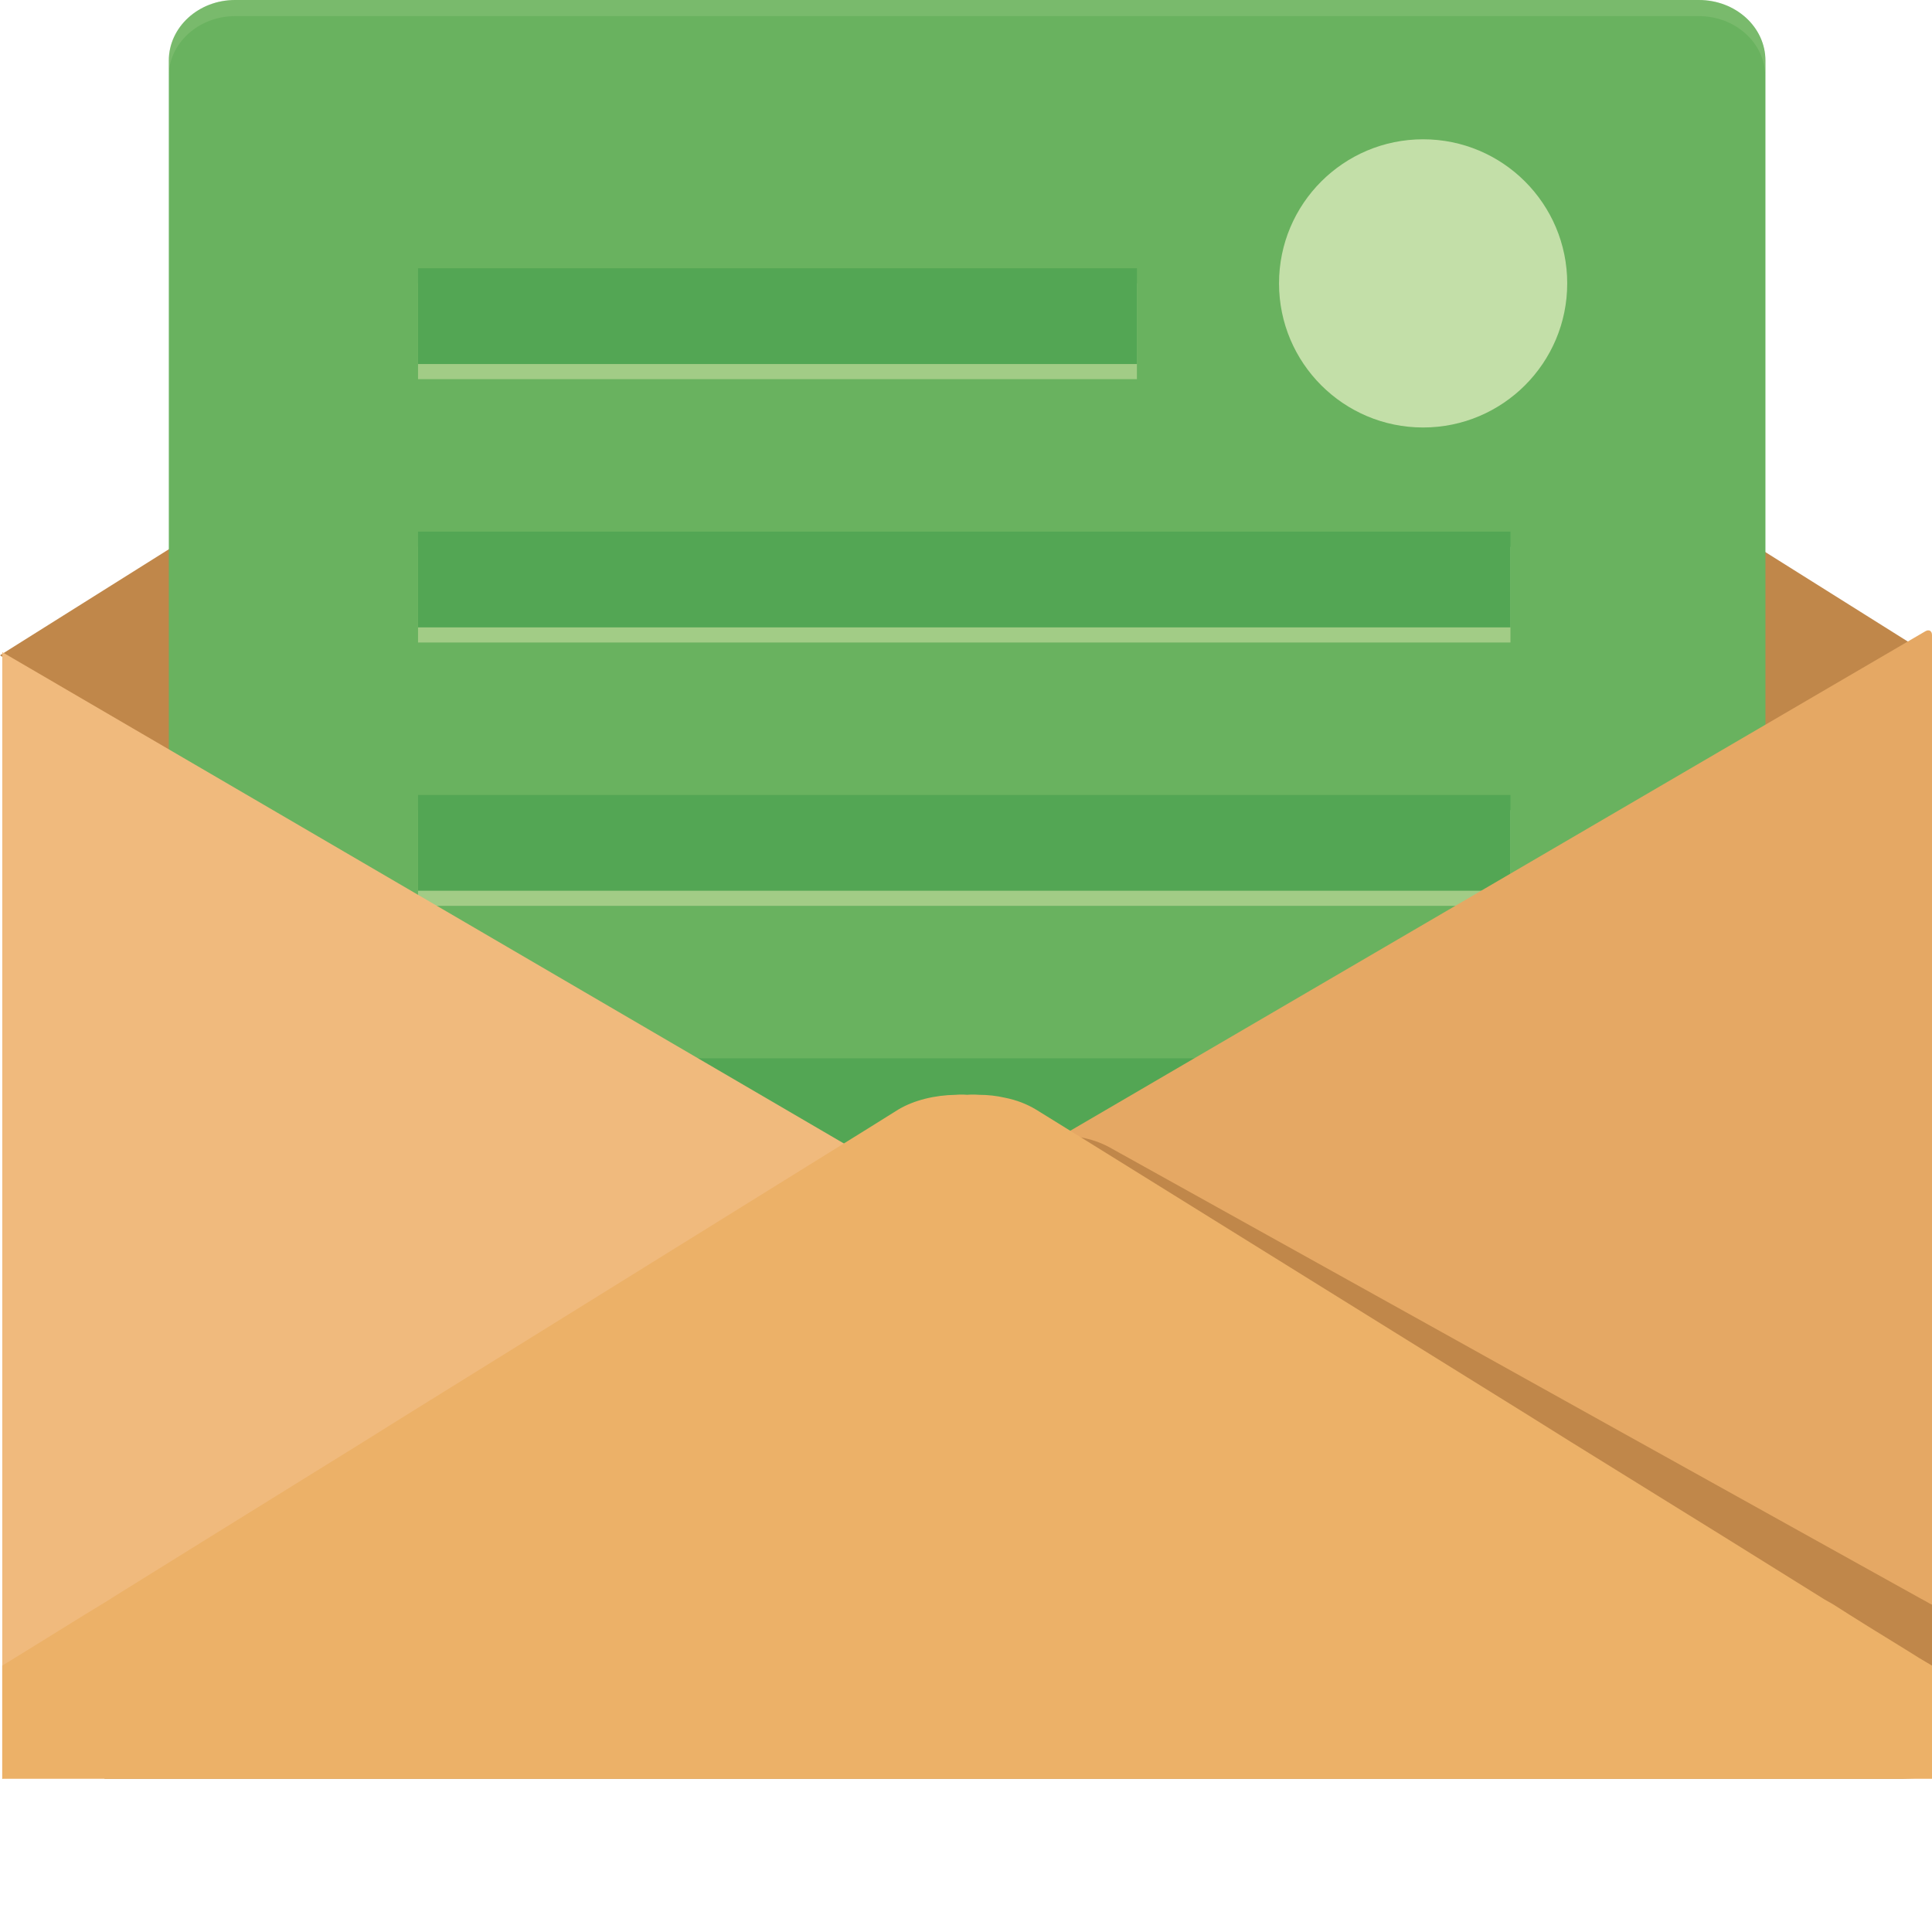
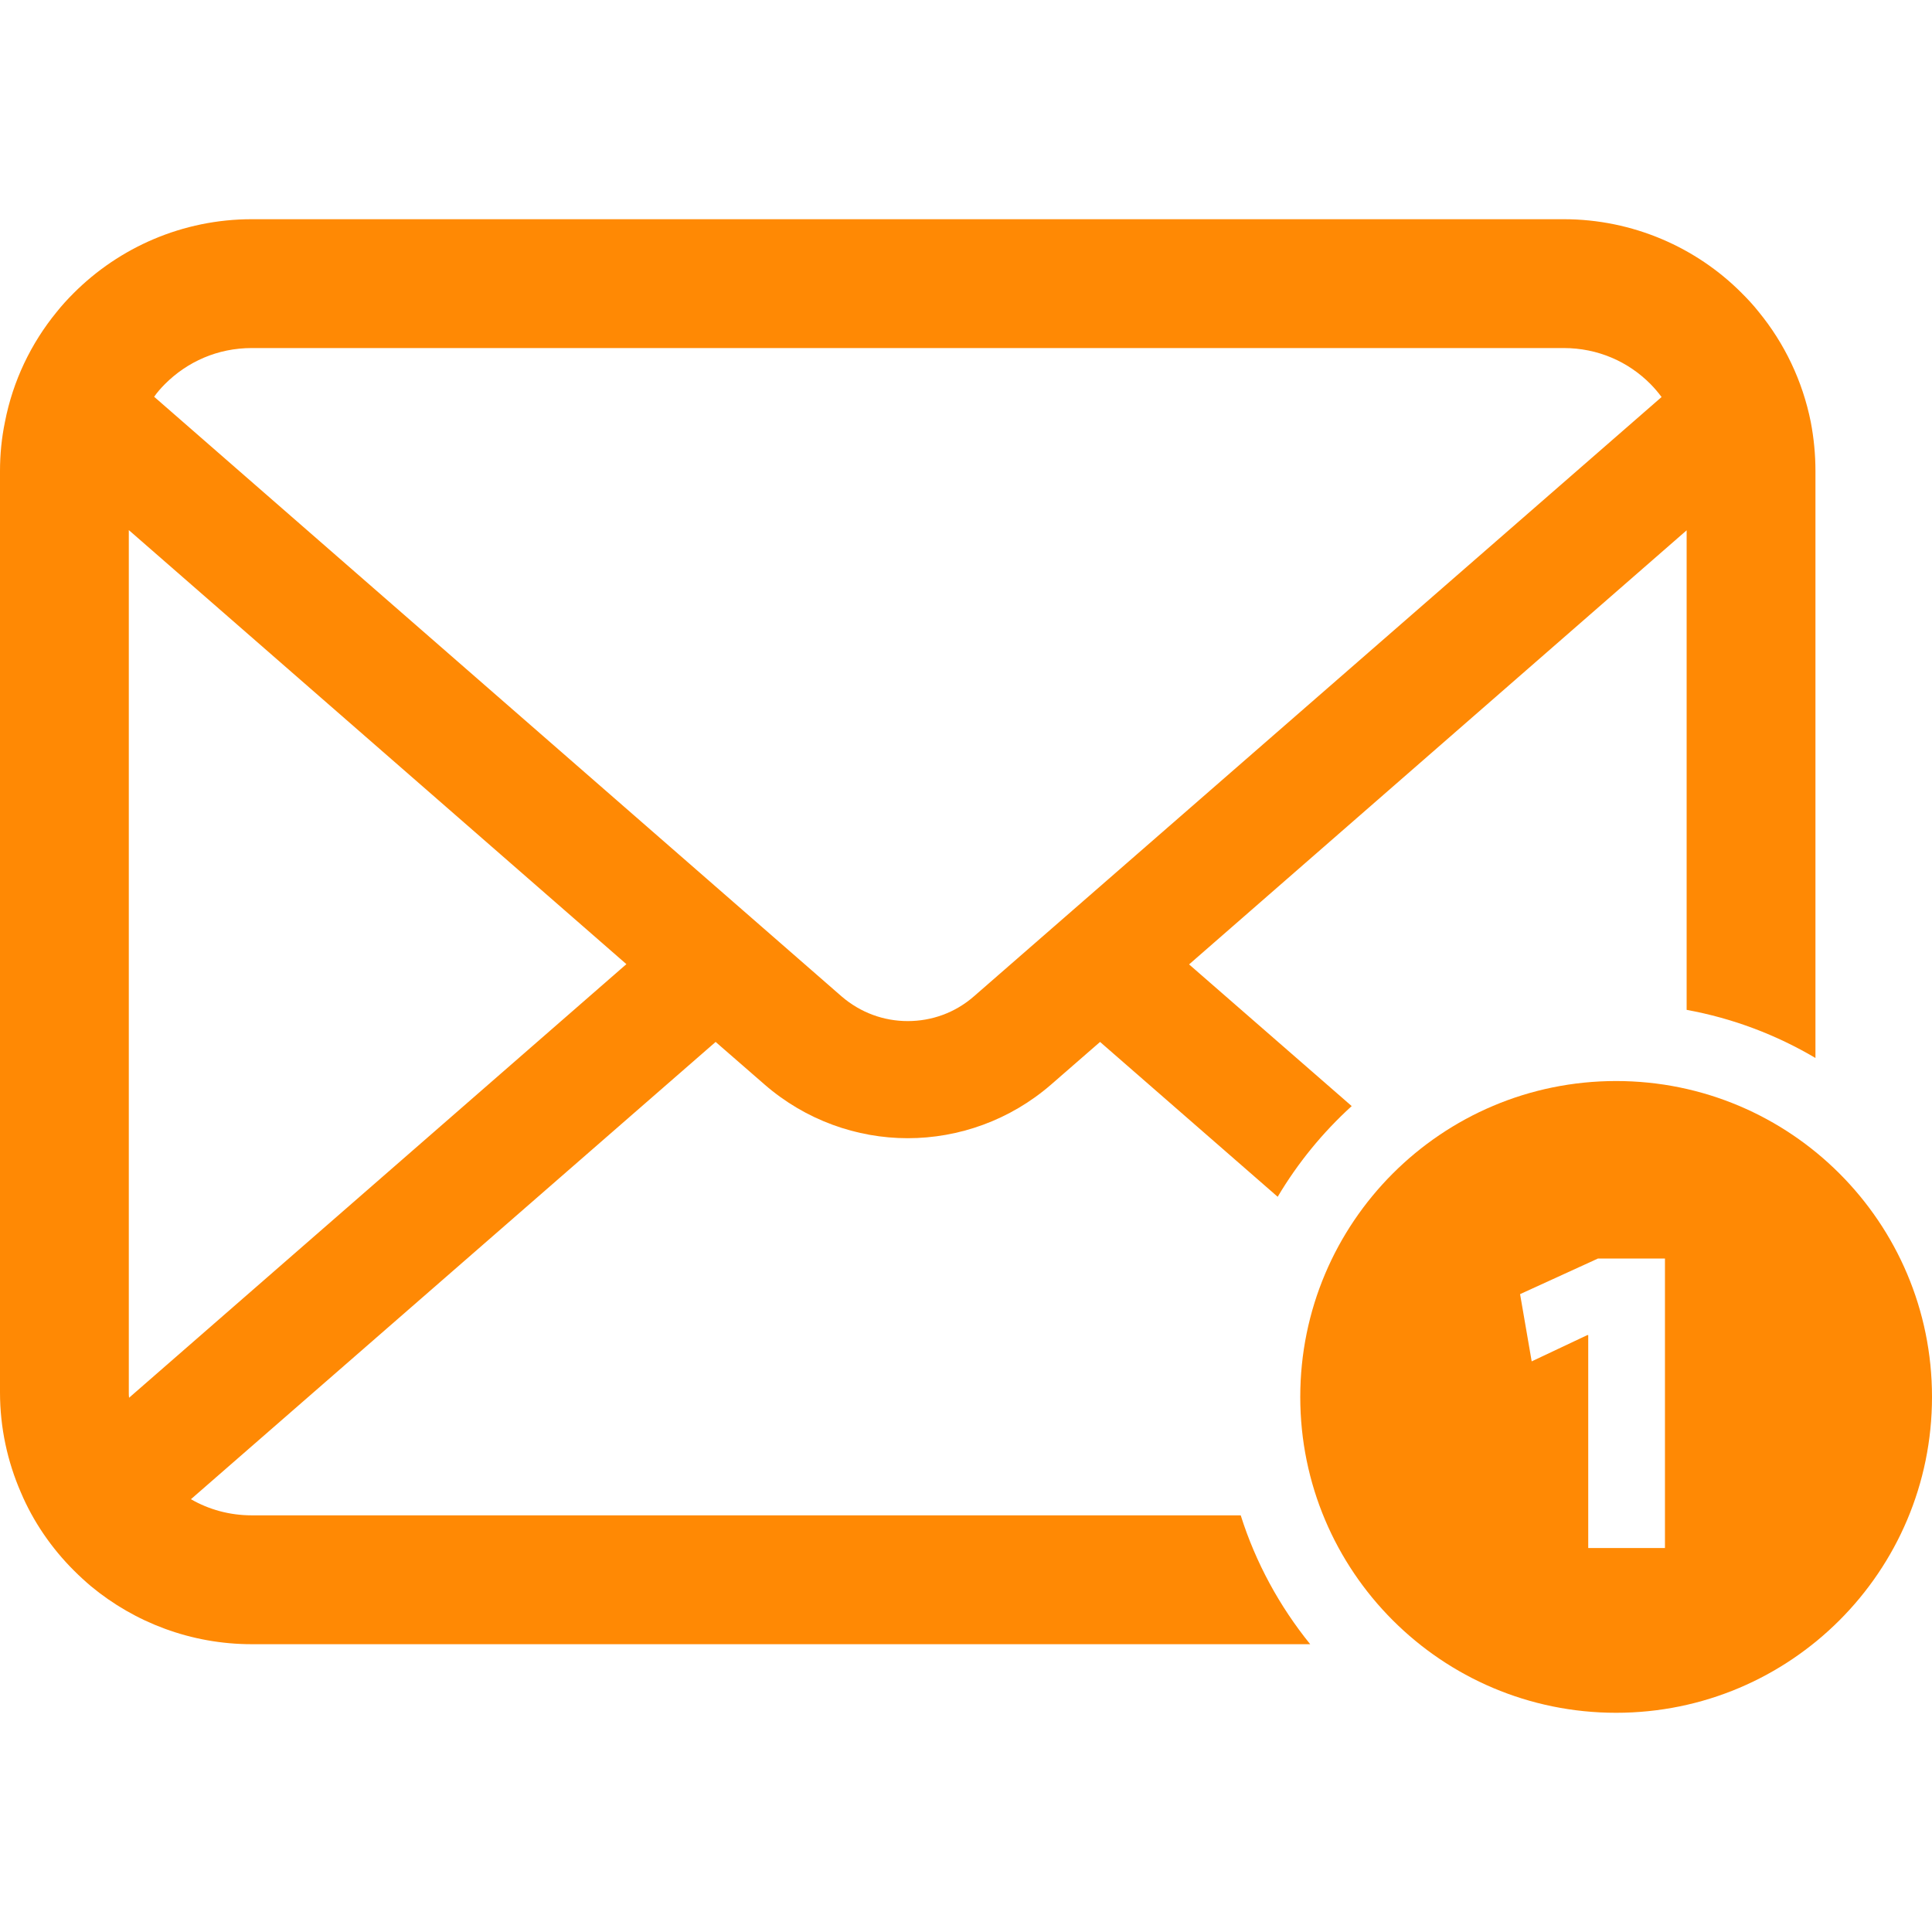
- <svg xmlns="http://www.w3.org/2000/svg" version="1.1" id="_x36_" viewBox="0 0 512 512" xml:space="preserve" width="64px" height="64px" fill="#000000">
+ <svg xmlns="http://www.w3.org/2000/svg" height="64px" width="64px" version="1.1" id="_x32_" viewBox="0 0 512 512" xml:space="preserve" fill="#000000">
  <g id="SVGRepo_bgCarrier" stroke-width="0" />
  <g id="SVGRepo_tracerCarrier" stroke-linecap="round" stroke-linejoin="round" />
  <g id="SVGRepo_iconCarrier">
+     <style type="text/css"> .st0{fill:#ff8904;} </style>
    <g>
-       <polygon style="fill:#C0874A;" points="511.401,173.663 502.513,179.269 458.244,207.066 268.606,326.073 266.213,327.652 265.699,327.968 256.043,334.048 255.701,334.207 247.753,329.232 246.299,328.284 66.659,215.516 54.439,207.856 0.598,174.057 0,173.663 54.439,139.469 249.548,16.988 261.854,16.988 458.244,140.258 464.74,144.365 " />
-       <path style="fill:#69B25F;" d="M467.859,16.065v383.862c0,8.807-7.88,15.985-17.641,15.985H62.29 c-9.671,0-17.551-7.178-17.551-15.985V16.065C44.739,7.176,52.619,0,62.29,0h387.928C459.978,0,467.859,7.176,467.859,16.065z" />
-       <g>
-         <g>
-           <rect x="110.787" y="75.101" style="fill:#A2CC86;" width="190.508" height="25.378" />
-           <rect x="110.787" y="71.093" style="fill:#53A654;" width="190.508" height="25.378" />
-         </g>
-         <g>
-           <rect x="110.787" y="214.682" style="fill:#A2CC86;" width="289.501" height="25.378" />
-           <rect x="110.787" y="210.675" style="fill:#53A654;" width="289.501" height="25.378" />
-         </g>
-         <g>
-           <rect x="110.787" y="284.473" style="fill:#A2CC86;" width="289.501" height="25.378" />
-           <rect x="110.787" y="280.466" style="fill:#53A654;" width="289.501" height="25.378" />
-         </g>
-         <g>
-           <rect x="110.787" y="144.891" style="fill:#A2CC86;" width="289.501" height="25.378" />
-           <rect x="110.787" y="140.884" style="fill:#53A654;" width="289.501" height="25.378" />
-         </g>
-       </g>
-       <polygon style="fill:#F0BA7D;" points="256.299,322.118 253.308,323.881 195.45,357.662 188.356,361.847 12.392,464.583 0.598,471.413 0.598,172.824 71.446,214.169 246.642,316.464 248.009,317.272 256.043,321.971 " />
-       <g>
-         <path style="fill:#E5A864;" d="M510.236,167.293c0.97-0.567,1.764-0.111,1.764,1.013v294.576c0,1.124-0.019,2.027-0.043,2.006 s-0.139-0.103-0.257-0.184c-0.118-0.081-0.291-0.197-0.385-0.257c-0.094-0.061-0.19-0.11-0.214-0.11 c-0.024,0-0.837-0.464-1.807-1.03L265.498,320.993c-0.97-0.566-2.556-1.497-3.524-2.068l-0.839-0.495 c-0.968-0.571-2.452-1.451-3.298-1.956c-0.846-0.505-0.743-1.379,0.229-1.944l6.209-3.604c0.972-0.564,1.825-1.059,1.895-1.099 c0.071-0.04,0.186-0.107,0.257-0.147c0.071-0.04,0.923-0.535,1.895-1.1l5.44-3.161c0.972-0.564,2.56-1.49,3.531-2.057 L510.236,167.293z" />
-       </g>
-       <circle style="opacity:0.68;fill:#EEF3CA;" cx="377.142" cy="75.101" r="38.186" />
-       <path style="fill:#C0874A;" d="M512,425.251v45.808h-0.513l-7.35,0.342H27.689l-0.341-7.094 c8.632-5.896,20.082-13.845,27.518-18.887l1.025-0.684l24.956-17.178l38.97-26.92l11.28-7.777l118.365-81.615l7.947-5.556 c1.88-1.195,4.017-2.222,6.324-2.904c2.735-0.941,5.726-1.539,8.717-1.795c1.025-0.086,1.965-0.171,2.991-0.086 c1.025-0.171,2.052-0.171,3.077-0.171c2.735-0.085,5.385,0.171,7.948,0.683c2.734,0.513,5.213,1.369,7.435,2.564l89.735,49.91 l44.354,24.697l11.538,6.41l41.79,23.245l27.518,15.298c0.77,0.428,1.624,0.855,2.479,1.368 C511.487,424.995,511.743,425.166,512,425.251z" />
-       <path style="fill:#ECB168;" d="M512,441.404v29.997H0.598v-29.997c8.974-5.471,20.768-12.905,28.459-17.52l1.025-0.684 l25.724-15.98l40.252-24.955l11.623-7.264l122.125-75.805l8.204-5.127c4.273-2.564,9.828-3.846,15.298-3.932 c1.025-0.086,1.965-0.086,2.991,0c1.026-0.086,2.051-0.086,3.077,0c2.393,0,4.701,0.257,6.923,0.769 c3.077,0.599,5.896,1.71,8.29,3.163l11.879,7.349l75.377,46.834l43.073,26.75l11.196,7.007l40.68,25.212l26.748,16.665 c0.77,0.428,1.539,0.854,2.393,1.367c5.47,3.505,12.477,7.864,19.058,11.88C507.385,438.669,509.778,440.122,512,441.404z" />
-       <path style="opacity:0.2;fill:#BADB9E;" d="M467.816,16.066v4.273c0-8.887-7.863-16.066-17.605-16.066H62.301 c-9.656,0-17.604,7.178-17.604,16.066v-4.273C44.696,7.178,52.645,0,62.301,0h387.911C459.953,0,467.816,7.178,467.816,16.066z" />
+       <path class="st0" d="M66.734,401.582c-5.902,0-11.421-1.551-16.135-4.277l139.049-121.182l12.979,11.294 c10.863,9.44,24.46,14.22,37.93,14.22c13.536,0,27.133-4.78,37.996-14.22l12.973-11.294l47.074,41.038 c5.324-8.971,11.939-17.054,19.613-24.038l-43.093-37.547L446.977,140.54v127.084c12.26,2.236,23.756,6.62,34.136,12.75V124.834 c0-4.404-0.43-8.762-1.236-12.979c-2.175-10.925-7.016-20.922-13.778-29.181c-1.43-1.8-2.921-3.411-4.54-5.022 c-11.978-12.046-28.804-19.56-47.182-19.56H66.734c-18.377,0-35.136,7.514-47.182,19.56c-1.612,1.611-3.102,3.222-4.532,5.022 c-6.768,8.259-11.609,18.256-13.717,29.181C0.43,116.072,0,120.43,0,124.834v244.162c0,9.367,1.987,18.371,5.526,26.502 c3.283,7.762,8.131,14.785,14.026,20.673c1.491,1.491,2.981,2.86,4.593,4.224c11.549,9.561,26.454,15.336,42.589,15.336h280.481 c-8.118-10.032-14.436-21.567-18.412-34.15H66.734z M43.697,101.797c5.962-5.956,13.973-9.561,23.037-9.561h347.645 c9.065,0,17.142,3.606,23.037,9.561c1.047,1.061,2.042,2.243,2.921,3.418L258.128,264.017c-5.029,4.405-11.24,6.581-17.571,6.581 c-6.271,0-12.476-2.176-17.572-6.581L40.85,105.148C41.656,103.973,42.65,102.858,43.697,101.797z M34.136,368.997V140.479 L166,255.51L34.203,370.42C34.136,369.984,34.136,369.494,34.136,368.997z" />
+       <path class="st0" d="M428.285,286.484c-46.235,0-83.702,37.48-83.702,83.715c0,46.228,37.467,83.708,83.702,83.708 c46.242,0,83.715-37.48,83.715-83.708C512,323.963,474.527,286.484,428.285,286.484z M441.23,410.236h-20.331v-56.421h-0.242 l-14.744,6.963l-3.076-17.82l20.654-9.441h17.74V410.236z" />
    </g>
  </g>
</svg>
